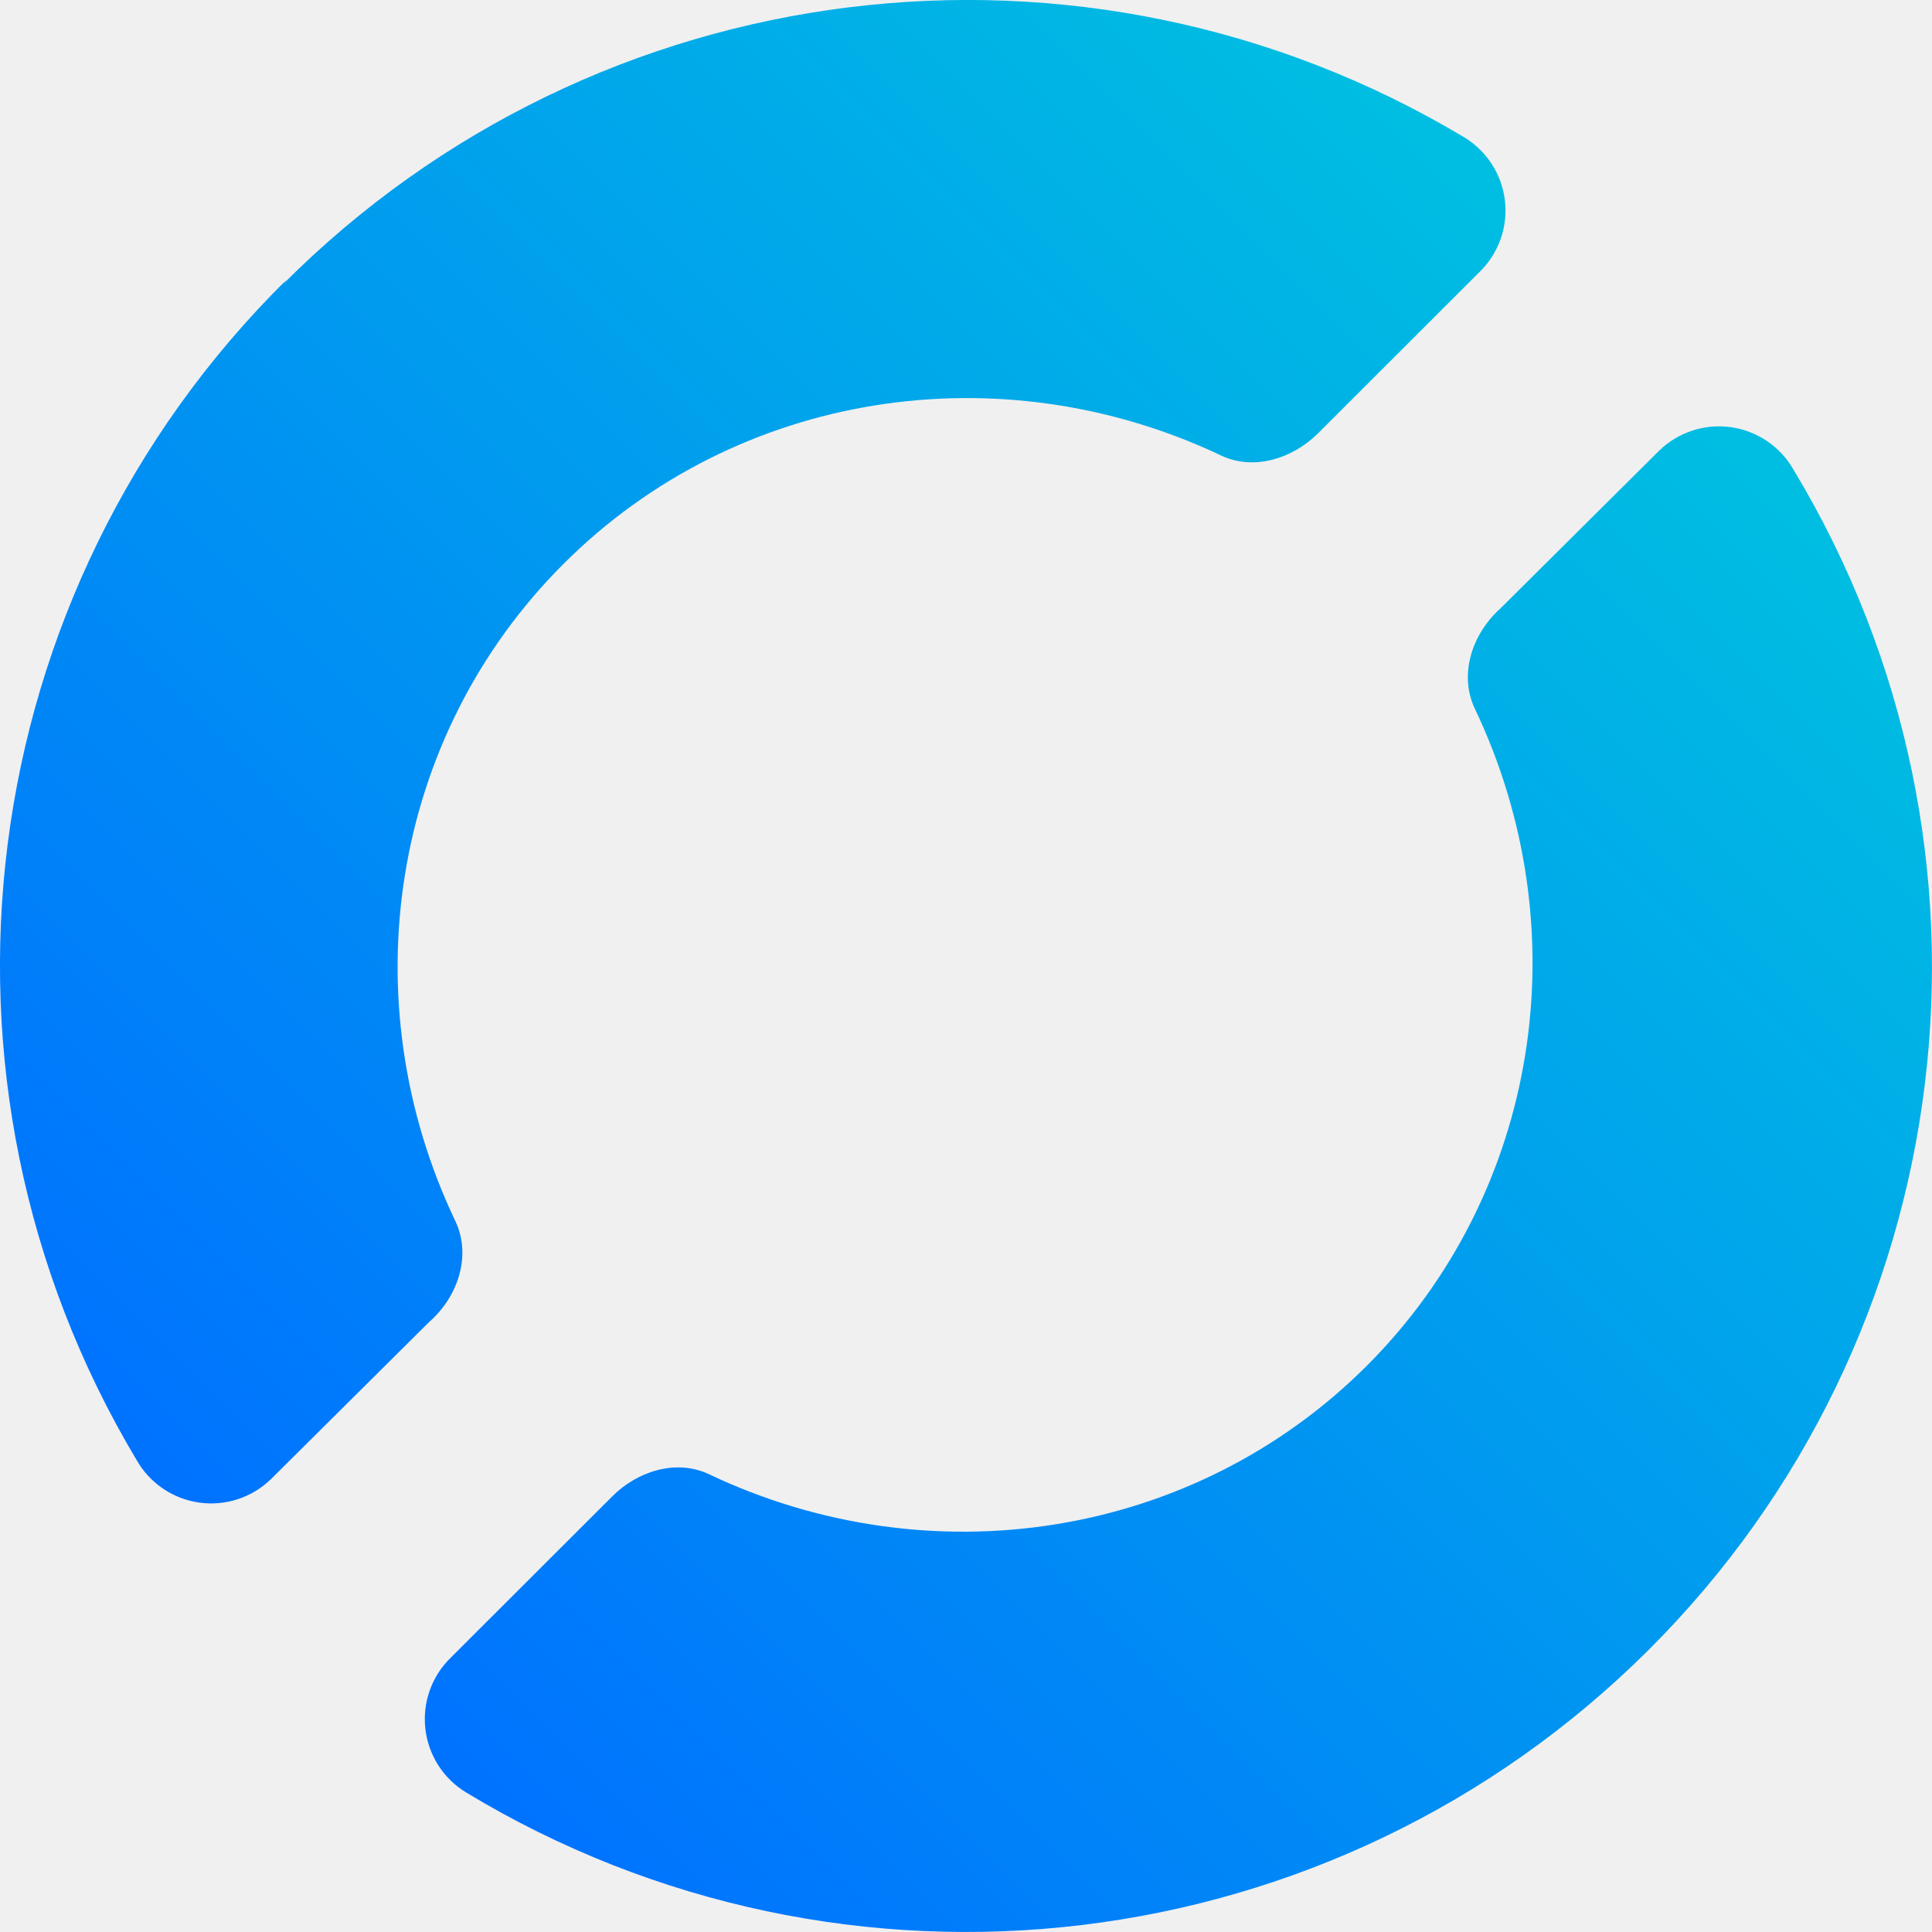
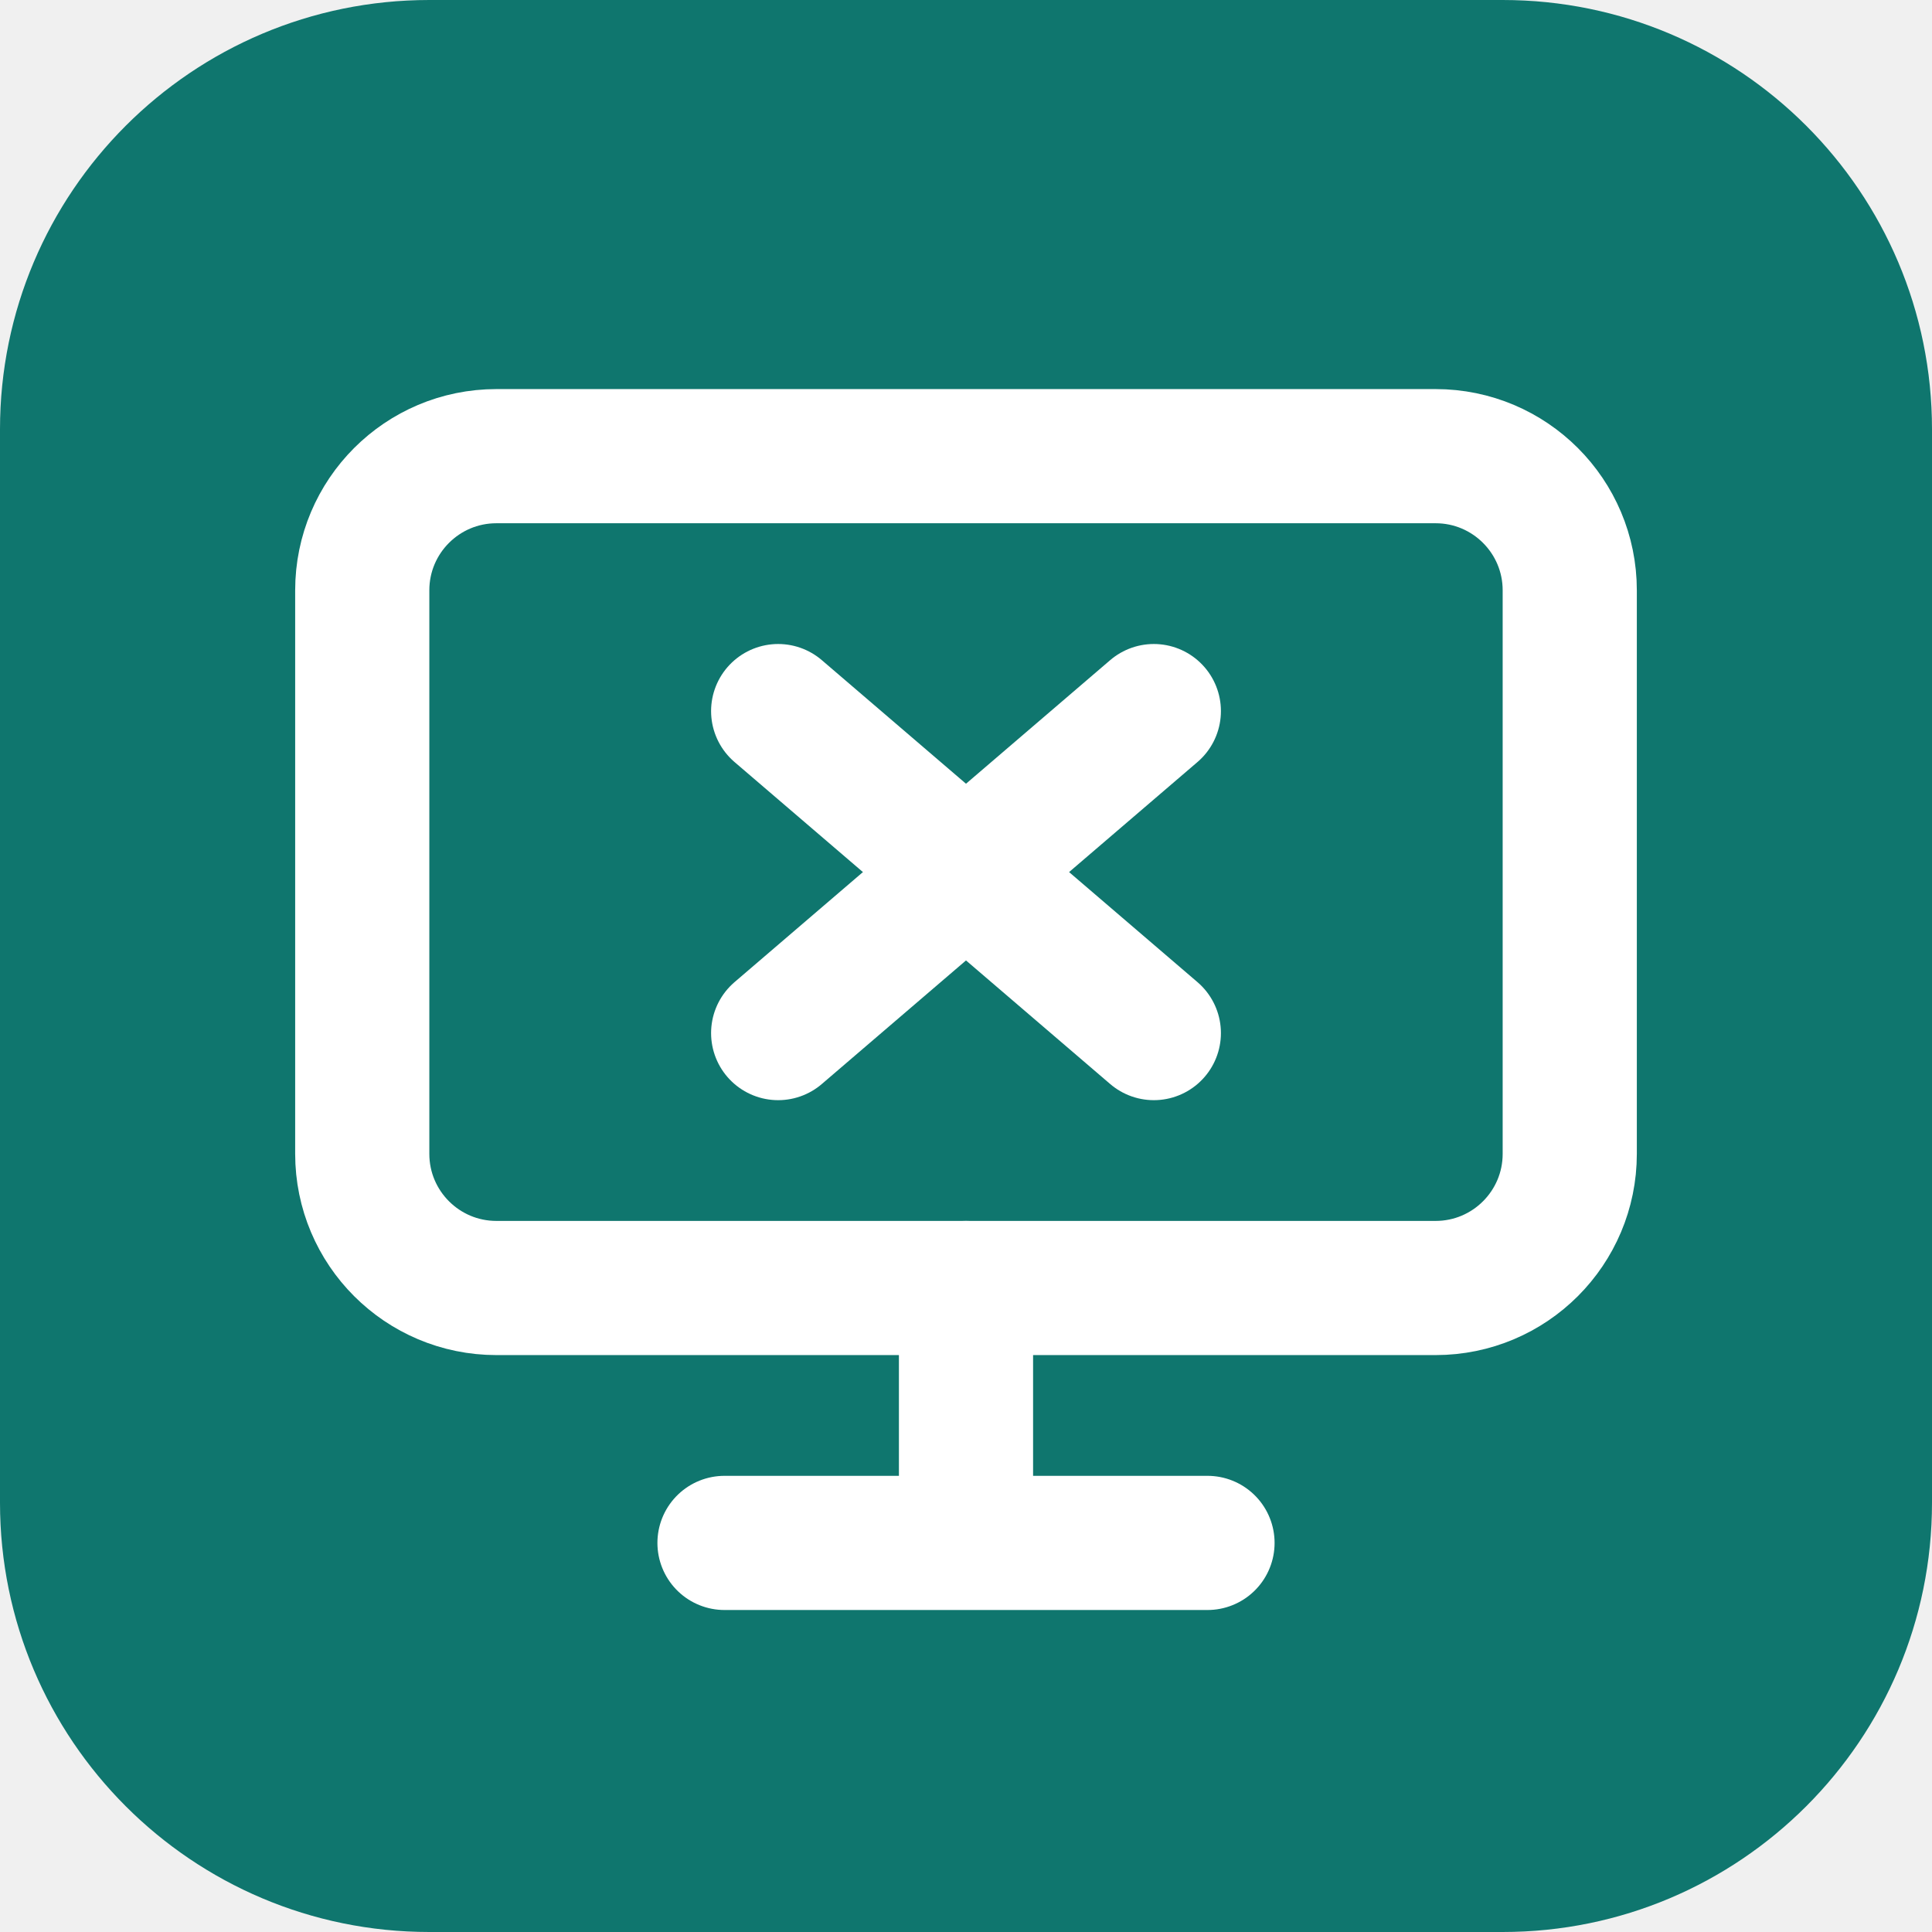
- <svg xmlns="http://www.w3.org/2000/svg" xmlns:xlink="http://www.w3.org/1999/xlink" xml:space="preserve" viewBox="66.993 897.484 26 26">
-   <linearGradient id="a" x1=".148" x2=".845" y1=".851" y2=".154" gradientTransform="matrix(26.301 0 0 26.331 90.674 911.757)" gradientUnits="userSpaceOnUse">
-     <stop offset="0" stop-color="#0071ff" />
-     <stop offset="1" stop-color="#00bfe1" />
-   </linearGradient>
+ <svg xmlns="http://www.w3.org/2000/svg" viewBox="18 18 72 72">
  <defs>
-     <linearGradient xlink:href="#a" id="b" x1=".148" x2=".845" y1=".851" y2=".154" gradientTransform="matrix(26.00048 0 0 25.99935 66.993 897.485)" gradientUnits="userSpaceOnUse" />
+     <clipPath id="c">
+       <rect x="18" y="18" width="72" height="72" rx="16" />
+     </clipPath>
  </defs>
-   <path fill="url(#b)" d="m89.318 903.552-2.135 2.122c-.376.337-.558.879-.347 1.337 1.422 2.976.882 6.524-1.452 8.856-2.335 2.331-5.887 2.87-8.866 1.449-.439-.197-.954-.03-1.292.312l-2.17 2.167a1.154 1.154 0 0 0 .208 1.81 13.005 13.005 0 0 0 15.91-1.912 12.97 12.97 0 0 0 1.956-15.887 1.154 1.154 0 0 0-1.812-.254zm-18.467-2.305a12.969 12.969 0 0 0-2.02 15.885 1.154 1.154 0 0 0 1.812.254l2.124-2.11c.385-.336.572-.884.359-1.348-1.423-2.976-.884-6.524 1.451-8.856 2.334-2.332 5.887-2.871 8.866-1.45.434.194.942.033 1.281-.3l2.182-2.18a1.152 1.152 0 0 0-.208-1.81 13.009 13.009 0 0 0-15.893 1.973z" />
+   <g clip-path="url(#c)">
+     <rect width="108" height="108" fill="#0F766E" />
+     <rect x="31.5" y="35" width="45" height="31" rx="5" fill="none" stroke="#FFFFFF" stroke-width="5" />
+     <line x1="54" y1="66" x2="54" y2="74" stroke="#FFFFFF" stroke-width="5" stroke-linecap="round" />
+     <line x1="45" y1="75.5" x2="63" y2="75.5" stroke="#FFFFFF" stroke-width="5" stroke-linecap="round" />
+     <line x1="47" y1="44.5" x2="61" y2="56.5" stroke="#FFFFFF" stroke-width="5" stroke-linecap="round" />
+     <line x1="61" y1="44.5" x2="47" y2="56.5" stroke="#FFFFFF" stroke-width="5" stroke-linecap="round" />
+   </g>
</svg>
